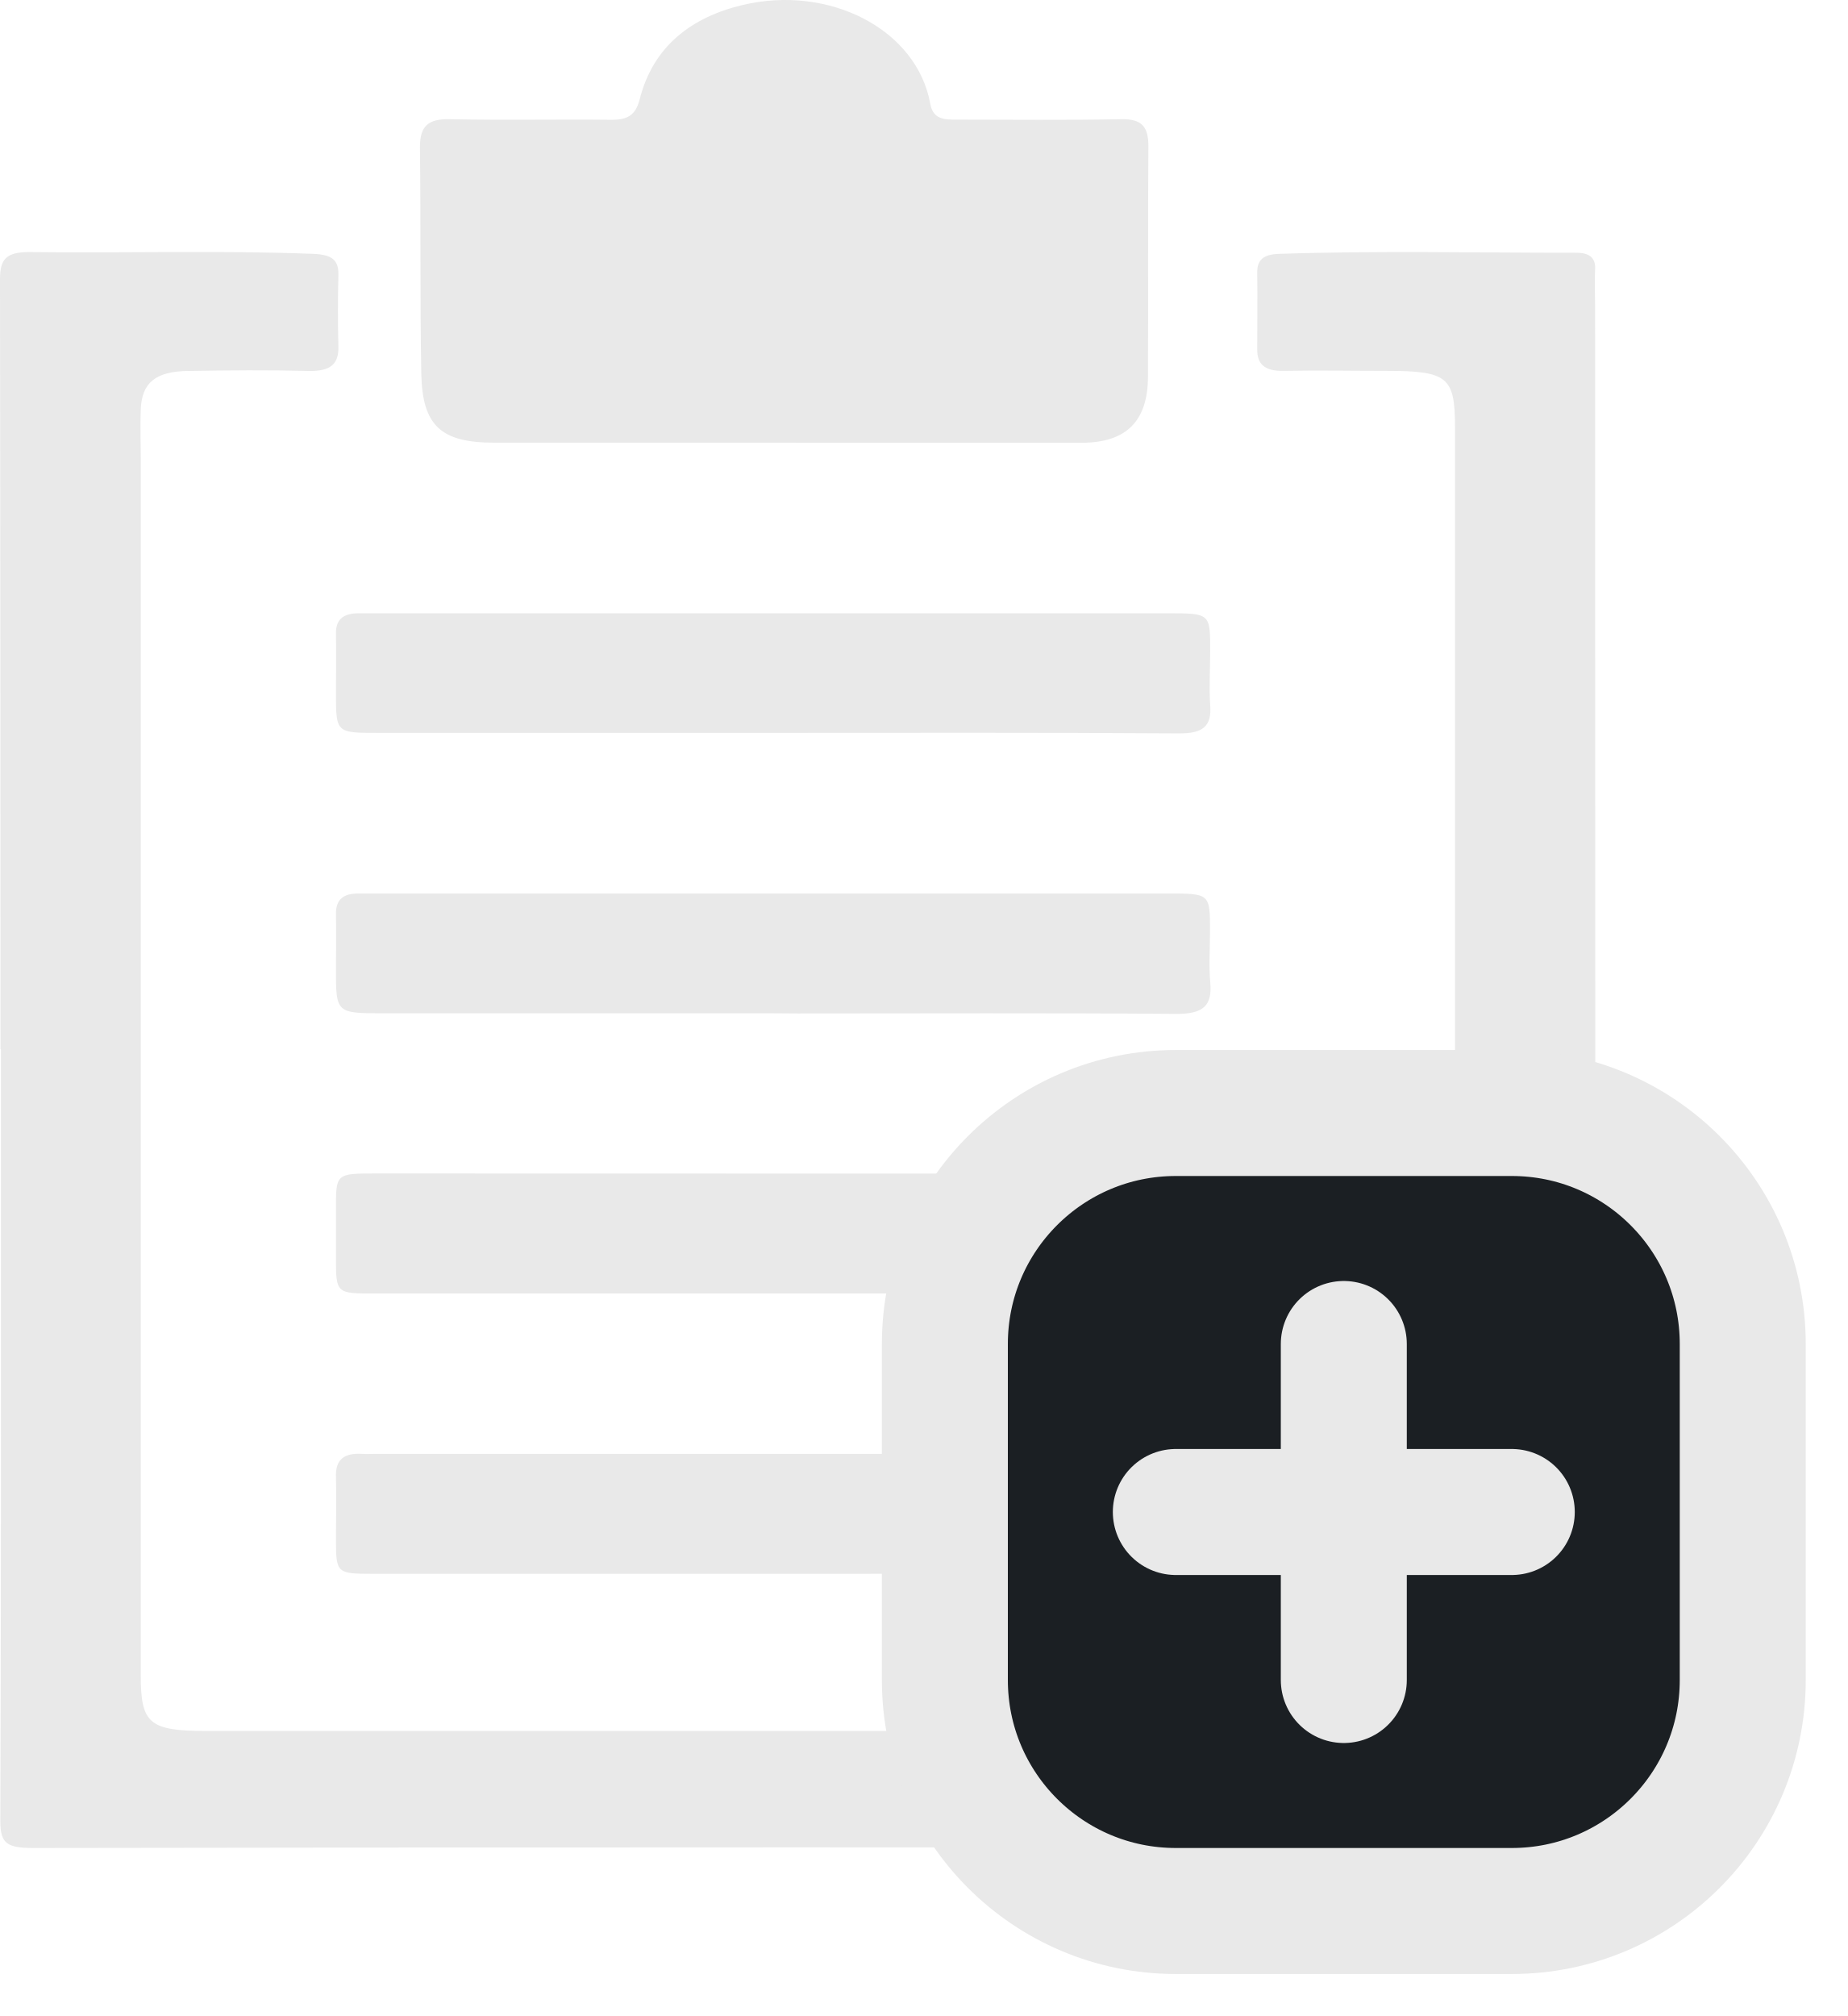
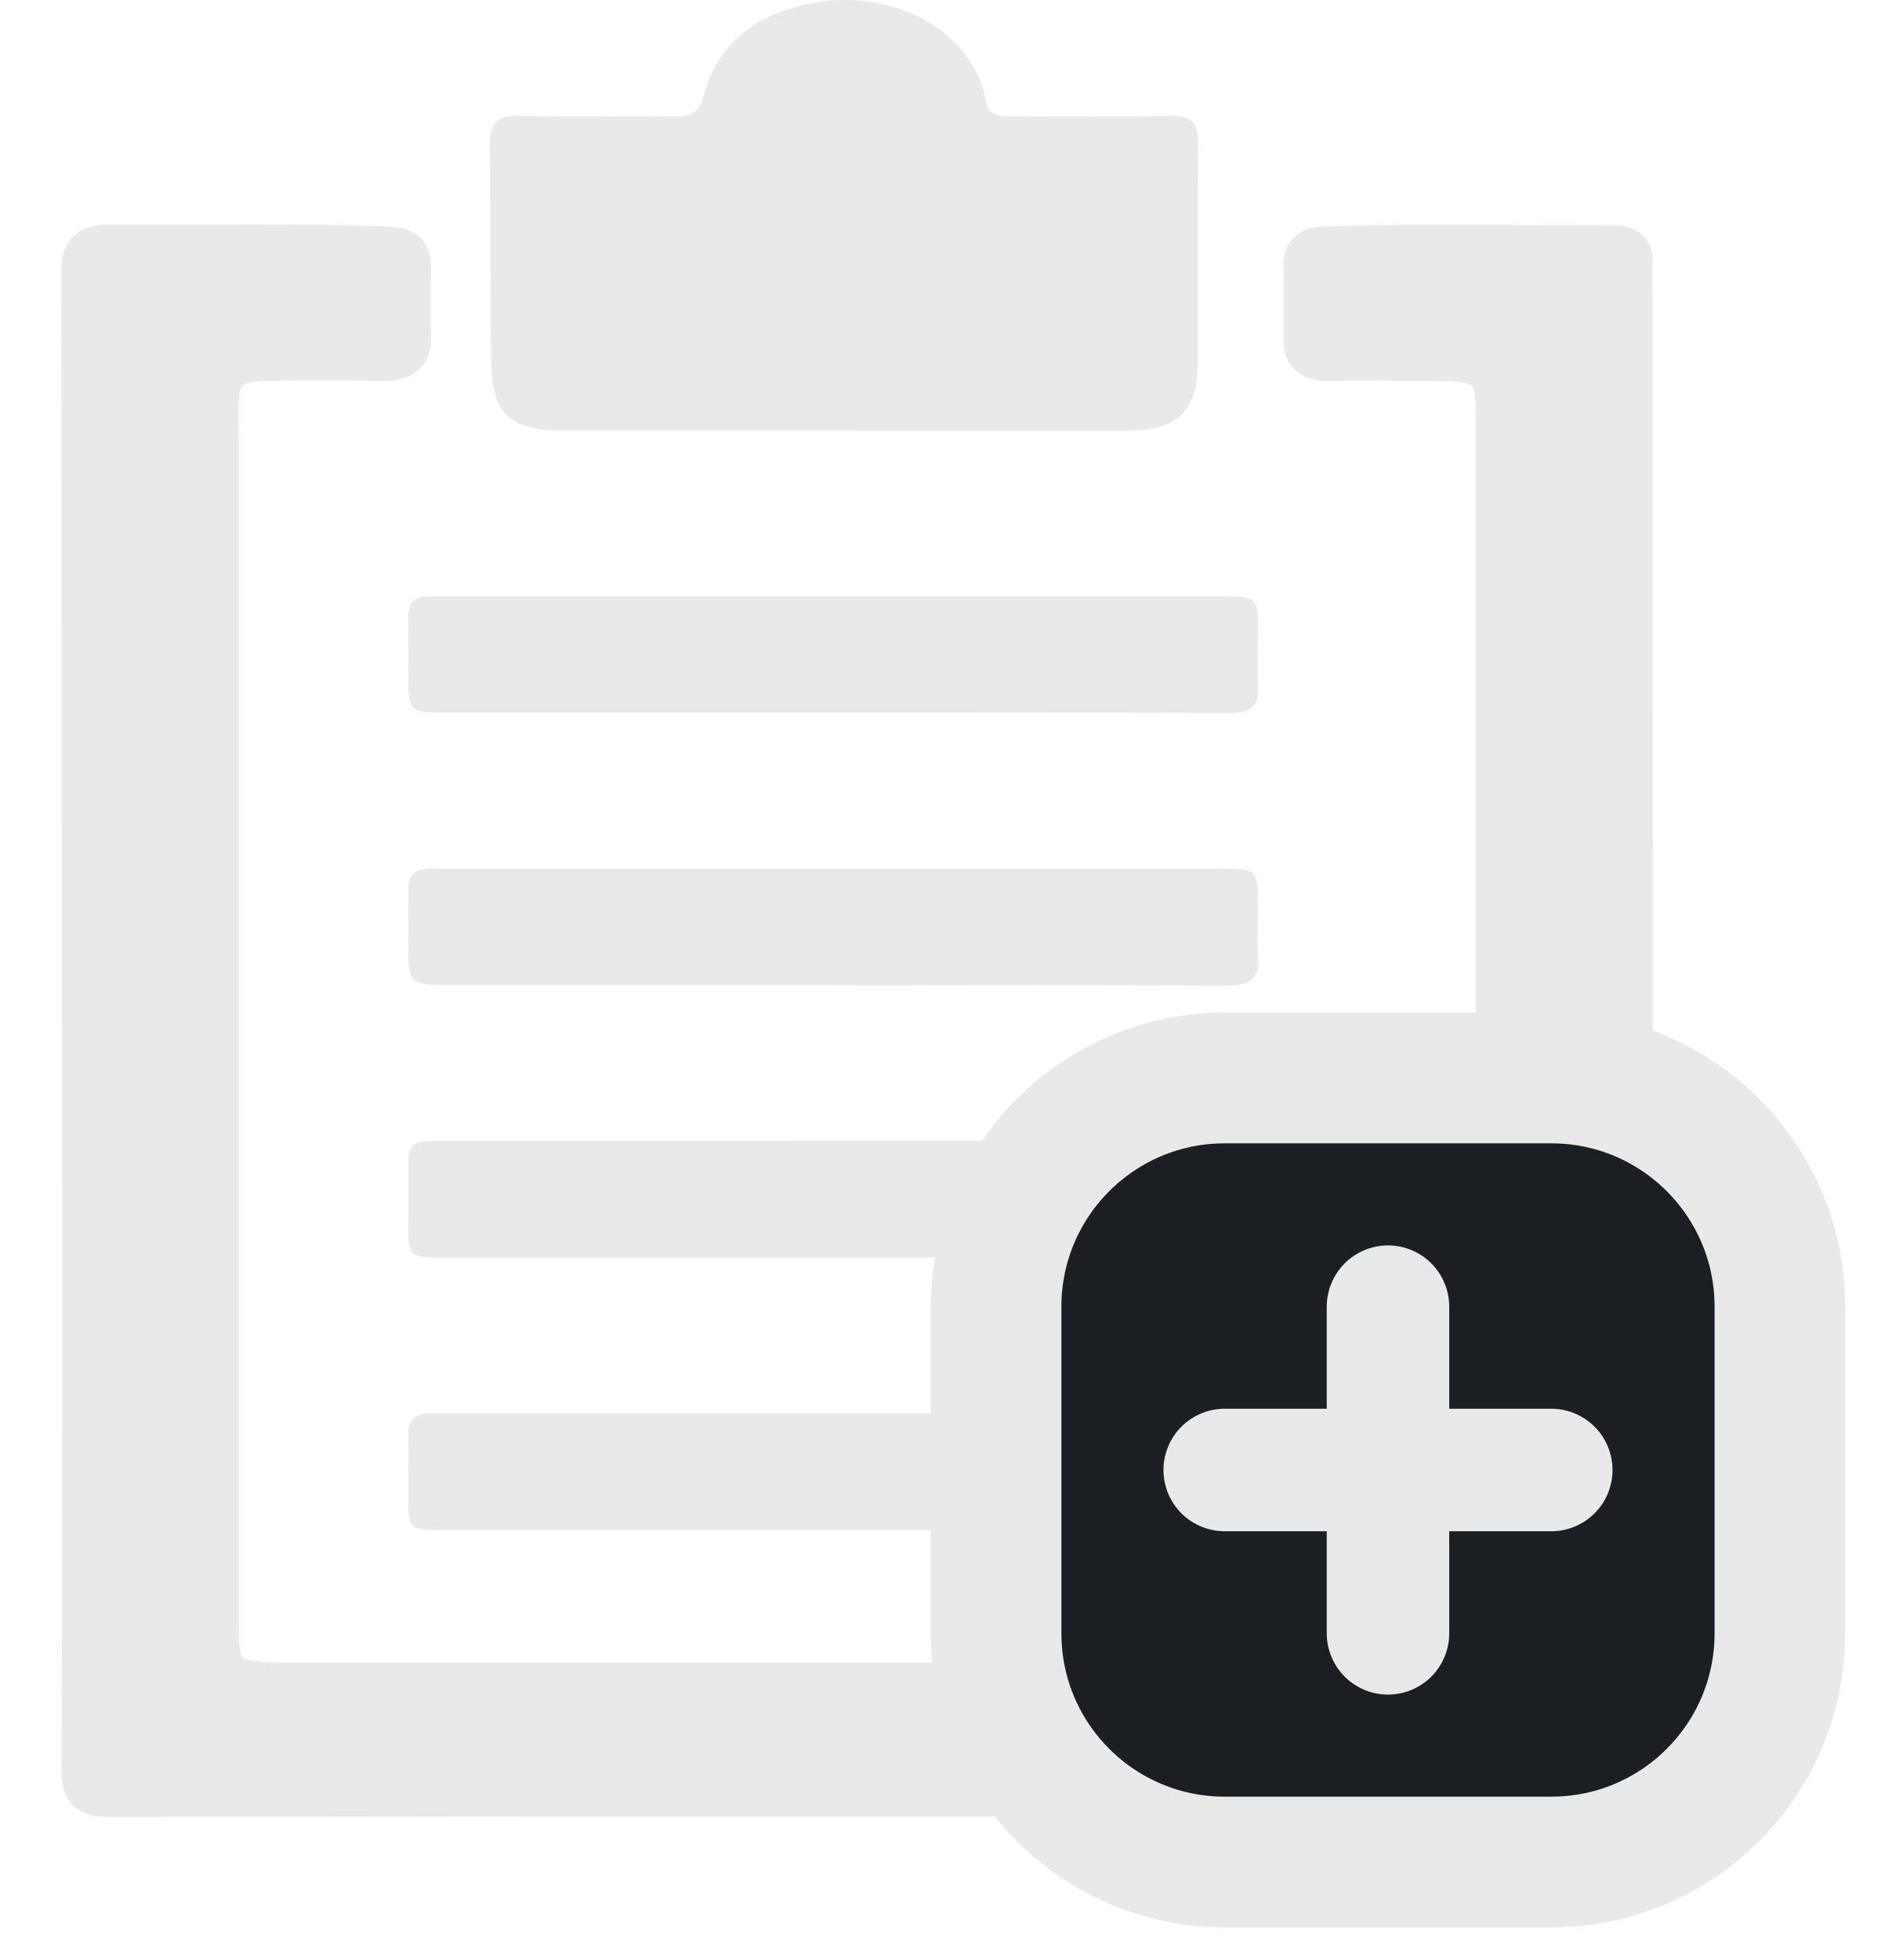
- <svg xmlns="http://www.w3.org/2000/svg" width="22" height="24" viewBox="0 0 22 24" fill="none">
-   <path d="M0.006 12.488C0.006 9.434 0.004 6.379 0 3.325C0 3.087 0.07 2.997 0.363 3.001C1.484 3.015 2.606 2.979 3.727 3.022C3.962 3.03 4.035 3.102 4.029 3.282C4.022 3.562 4.022 3.843 4.029 4.125C4.035 4.332 3.937 4.421 3.679 4.416C3.2 4.404 2.721 4.408 2.242 4.416C1.852 4.421 1.688 4.556 1.676 4.875C1.668 5.069 1.676 5.263 1.676 5.457V19.944C1.676 20.519 1.776 20.606 2.457 20.607C7.176 20.607 11.895 20.607 16.614 20.607C17.201 20.607 17.324 20.501 17.324 20.003C17.324 15.029 17.324 10.055 17.324 5.081C17.324 4.488 17.235 4.416 16.512 4.415C16.103 4.415 15.694 4.407 15.286 4.415C15.058 4.42 14.967 4.336 14.969 4.157C14.969 3.856 14.973 3.555 14.969 3.255C14.965 3.1 15.035 3.027 15.232 3.022C16.411 2.983 17.591 3.01 18.77 3.009C18.928 3.009 19.001 3.073 18.992 3.209C18.984 3.354 18.992 3.5 18.992 3.645C18.992 9.647 18.995 15.649 19 21.651C19 21.934 18.918 22 18.579 22C12.518 21.99 6.456 21.99 0.394 22C0.084 22 0.004 21.945 0.004 21.686C0.015 18.622 0.011 15.558 0.011 12.493L0.006 12.488Z" fill="#E9E9E9" />
-   <path d="M9.341 5.27C8.189 5.27 7.038 5.27 5.886 5.27C5.251 5.27 5.028 5.07 5.016 4.446C5 3.548 5.011 2.649 5 1.752C5 1.501 5.098 1.414 5.352 1.419C5.996 1.433 6.641 1.419 7.285 1.426C7.471 1.426 7.568 1.372 7.616 1.183C7.778 0.544 8.241 0.202 8.844 0.059C9.875 -0.185 10.918 0.349 11.077 1.239C11.11 1.421 11.244 1.425 11.389 1.424C12.043 1.424 12.697 1.432 13.351 1.419C13.596 1.414 13.675 1.51 13.673 1.745C13.666 2.662 13.673 3.579 13.668 4.499C13.663 5.017 13.405 5.269 12.884 5.271C11.702 5.273 10.521 5.27 9.341 5.27Z" fill="#E9E9E9" />
-   <path d="M9.176 8.725H4.508C4.001 8.725 4.001 8.725 4 8.252C4 8.018 4.005 7.784 4 7.549C3.996 7.373 4.088 7.3 4.274 7.301C4.349 7.301 4.425 7.301 4.501 7.301H13.9C14.409 7.301 14.409 7.301 14.409 7.748C14.409 7.963 14.395 8.179 14.409 8.393C14.43 8.649 14.319 8.733 14.036 8.731C12.417 8.72 10.796 8.725 9.176 8.725Z" fill="#E9E9E9" />
-   <path d="M9.207 12.063H4.573C4 12.063 4 12.063 4 11.53C4 11.315 4.005 11.101 4 10.886C3.996 10.71 4.086 10.635 4.273 10.637C4.348 10.637 4.424 10.637 4.499 10.637H13.899C14.407 10.637 14.407 10.637 14.407 11.084C14.407 11.289 14.392 11.494 14.41 11.699C14.436 11.979 14.318 12.072 14.005 12.07C12.504 12.058 11.003 12.065 9.501 12.065L9.207 12.063Z" fill="#E9E9E9" />
-   <path d="M9.208 13.971C10.796 13.971 12.384 13.971 13.972 13.971C14.396 13.971 14.405 13.981 14.406 14.368C14.406 14.583 14.406 14.797 14.406 15.012C14.406 15.391 14.397 15.397 13.963 15.399H4.466C4.001 15.399 4.001 15.399 4 14.973C4 14.778 4 14.582 4 14.387C4 13.972 4 13.97 4.477 13.97L9.208 13.971Z" fill="#E9E9E9" />
-   <path d="M9.171 18.736C7.594 18.736 6.017 18.736 4.439 18.736C4.011 18.736 4.002 18.726 4 18.343C4 18.09 4.008 17.836 4 17.582C3.993 17.378 4.094 17.295 4.311 17.308C4.365 17.311 4.419 17.308 4.473 17.308H13.936C14.406 17.308 14.406 17.308 14.408 17.728C14.408 17.953 14.394 18.178 14.411 18.401C14.431 18.66 14.31 18.741 14.033 18.74C12.651 18.731 11.268 18.736 9.885 18.736H9.171Z" fill="#E9E9E9" />
-   <path d="M14 13.25C12.481 13.25 11.25 14.481 11.25 16V20C11.25 21.519 12.481 22.75 14 22.75H18C19.519 22.75 20.75 21.519 20.75 20V16C20.75 14.481 19.519 13.25 18 13.25H14Z" fill="#1B1F23" stroke="#E9E9E9" stroke-width="1.5" />
-   <path d="M14 18H18" stroke="#E9E9E9" stroke-width="1.5" stroke-linecap="round" stroke-linejoin="round" />
-   <path d="M16 16V20" stroke="#E9E9E9" stroke-width="1.5" stroke-linecap="round" stroke-linejoin="round" />
+ <svg xmlns="http://www.w3.org/2000/svg" width="23" height="24" viewBox="0 0 23 24" fill="none">
+   <path d="M1.006 12.488C1.006 9.434 1.004 6.379 1 3.325C1 3.087 1.07 2.997 1.363 3.001C2.484 3.015 3.606 2.979 4.727 3.022C4.962 3.03 5.035 3.102 5.029 3.282C5.022 3.562 5.022 3.843 5.029 4.125C5.035 4.332 4.937 4.421 4.679 4.416C4.2 4.404 3.721 4.408 3.242 4.416C2.852 4.421 2.688 4.556 2.676 4.875C2.668 5.069 2.676 5.263 2.676 5.457V19.944C2.676 20.519 2.776 20.606 3.457 20.607C8.176 20.607 12.895 20.607 17.614 20.607C18.201 20.607 18.324 20.501 18.324 20.003C18.324 15.029 18.324 10.055 18.324 5.081C18.324 4.488 18.235 4.416 17.512 4.415C17.103 4.415 16.694 4.407 16.285 4.415C16.058 4.42 15.967 4.336 15.969 4.157C15.969 3.856 15.973 3.555 15.969 3.255C15.965 3.1 16.035 3.027 16.232 3.022C17.411 2.983 18.591 3.01 19.77 3.009C19.928 3.009 20.001 3.073 19.992 3.209C19.984 3.354 19.992 3.5 19.992 3.645C19.992 9.647 19.995 15.649 20 21.651C20 21.934 19.918 22 19.579 22C13.518 21.99 7.456 21.99 1.394 22C1.084 22 1.004 21.945 1.004 21.686C1.015 18.622 1.011 15.558 1.011 12.493L1.006 12.488Z" fill="#E9E9E9" stroke="#E9E9E9" stroke-width="0.5" />
+   <path d="M10.341 5.27C9.189 5.27 8.038 5.27 6.886 5.27C6.251 5.27 6.028 5.07 6.016 4.446C6 3.548 6.011 2.649 6 1.752C6 1.501 6.098 1.414 6.352 1.419C6.996 1.433 7.641 1.419 8.285 1.426C8.471 1.426 8.568 1.372 8.616 1.183C8.778 0.544 9.241 0.202 9.844 0.059C10.875 -0.185 11.918 0.349 12.077 1.239C12.11 1.421 12.244 1.425 12.389 1.424C13.043 1.424 13.697 1.432 14.351 1.419C14.596 1.414 14.675 1.51 14.673 1.745C14.666 2.662 14.673 3.579 14.668 4.499C14.663 5.017 14.405 5.269 13.884 5.271C12.702 5.273 11.521 5.27 10.341 5.27Z" fill="#E9E9E9" />
+   <path d="M10.176 8.725H5.508C5.001 8.725 5.001 8.725 5 8.252C5 8.018 5.005 7.784 5 7.549C4.996 7.373 5.088 7.3 5.274 7.301C5.349 7.301 5.425 7.301 5.501 7.301H14.9C15.409 7.301 15.409 7.301 15.409 7.748C15.409 7.963 15.395 8.179 15.409 8.393C15.43 8.649 15.319 8.733 15.036 8.731C13.417 8.72 11.796 8.725 10.176 8.725Z" fill="#E9E9E9" />
+   <path d="M10.207 12.063H5.573C5 12.063 5 12.063 5 11.53C5 11.315 5.005 11.101 5 10.886C4.996 10.71 5.086 10.635 5.273 10.637C5.348 10.637 5.424 10.637 5.499 10.637H14.899C15.407 10.637 15.407 10.637 15.407 11.084C15.407 11.289 15.392 11.494 15.41 11.699C15.436 11.979 15.318 12.072 15.005 12.07C13.504 12.058 12.003 12.065 10.501 12.065L10.207 12.063Z" fill="#E9E9E9" />
+   <path d="M10.209 13.971C11.796 13.971 13.384 13.971 14.972 13.971C15.396 13.971 15.405 13.981 15.406 14.368C15.406 14.583 15.406 14.797 15.406 15.012C15.406 15.391 15.397 15.397 14.963 15.399H5.466C5.001 15.399 5.001 15.399 5 14.973C5 14.778 5 14.582 5 14.387C5 13.972 5 13.97 5.477 13.97L10.209 13.971Z" fill="#E9E9E9" />
+   <path d="M10.171 18.736C8.594 18.736 7.017 18.736 5.439 18.736C5.011 18.736 5.002 18.726 5 18.343C5 18.09 5.008 17.836 5 17.582C4.993 17.378 5.094 17.295 5.311 17.308C5.365 17.311 5.419 17.308 5.473 17.308H14.936C15.406 17.308 15.406 17.308 15.408 17.728C15.408 17.953 15.394 18.178 15.411 18.401C15.431 18.66 15.31 18.741 15.033 18.74C13.651 18.731 12.268 18.736 10.885 18.736H10.171Z" fill="#E9E9E9" />
+   <path d="M15 13.2C13.454 13.2 12.2 14.454 12.2 16V20C12.2 21.546 13.454 22.8 15 22.8H19C20.546 22.8 21.8 21.546 21.8 20V16C21.8 14.454 20.546 13.2 19 13.2H15Z" fill="#1B1F23" stroke="#E9E9E9" stroke-width="1.6" />
+   <path d="M15 18H19" stroke="#E9E9E9" stroke-width="1.5" stroke-linecap="round" stroke-linejoin="round" />
+   <path d="M17 16V20" stroke="#E9E9E9" stroke-width="1.5" stroke-linecap="round" stroke-linejoin="round" />
</svg>
